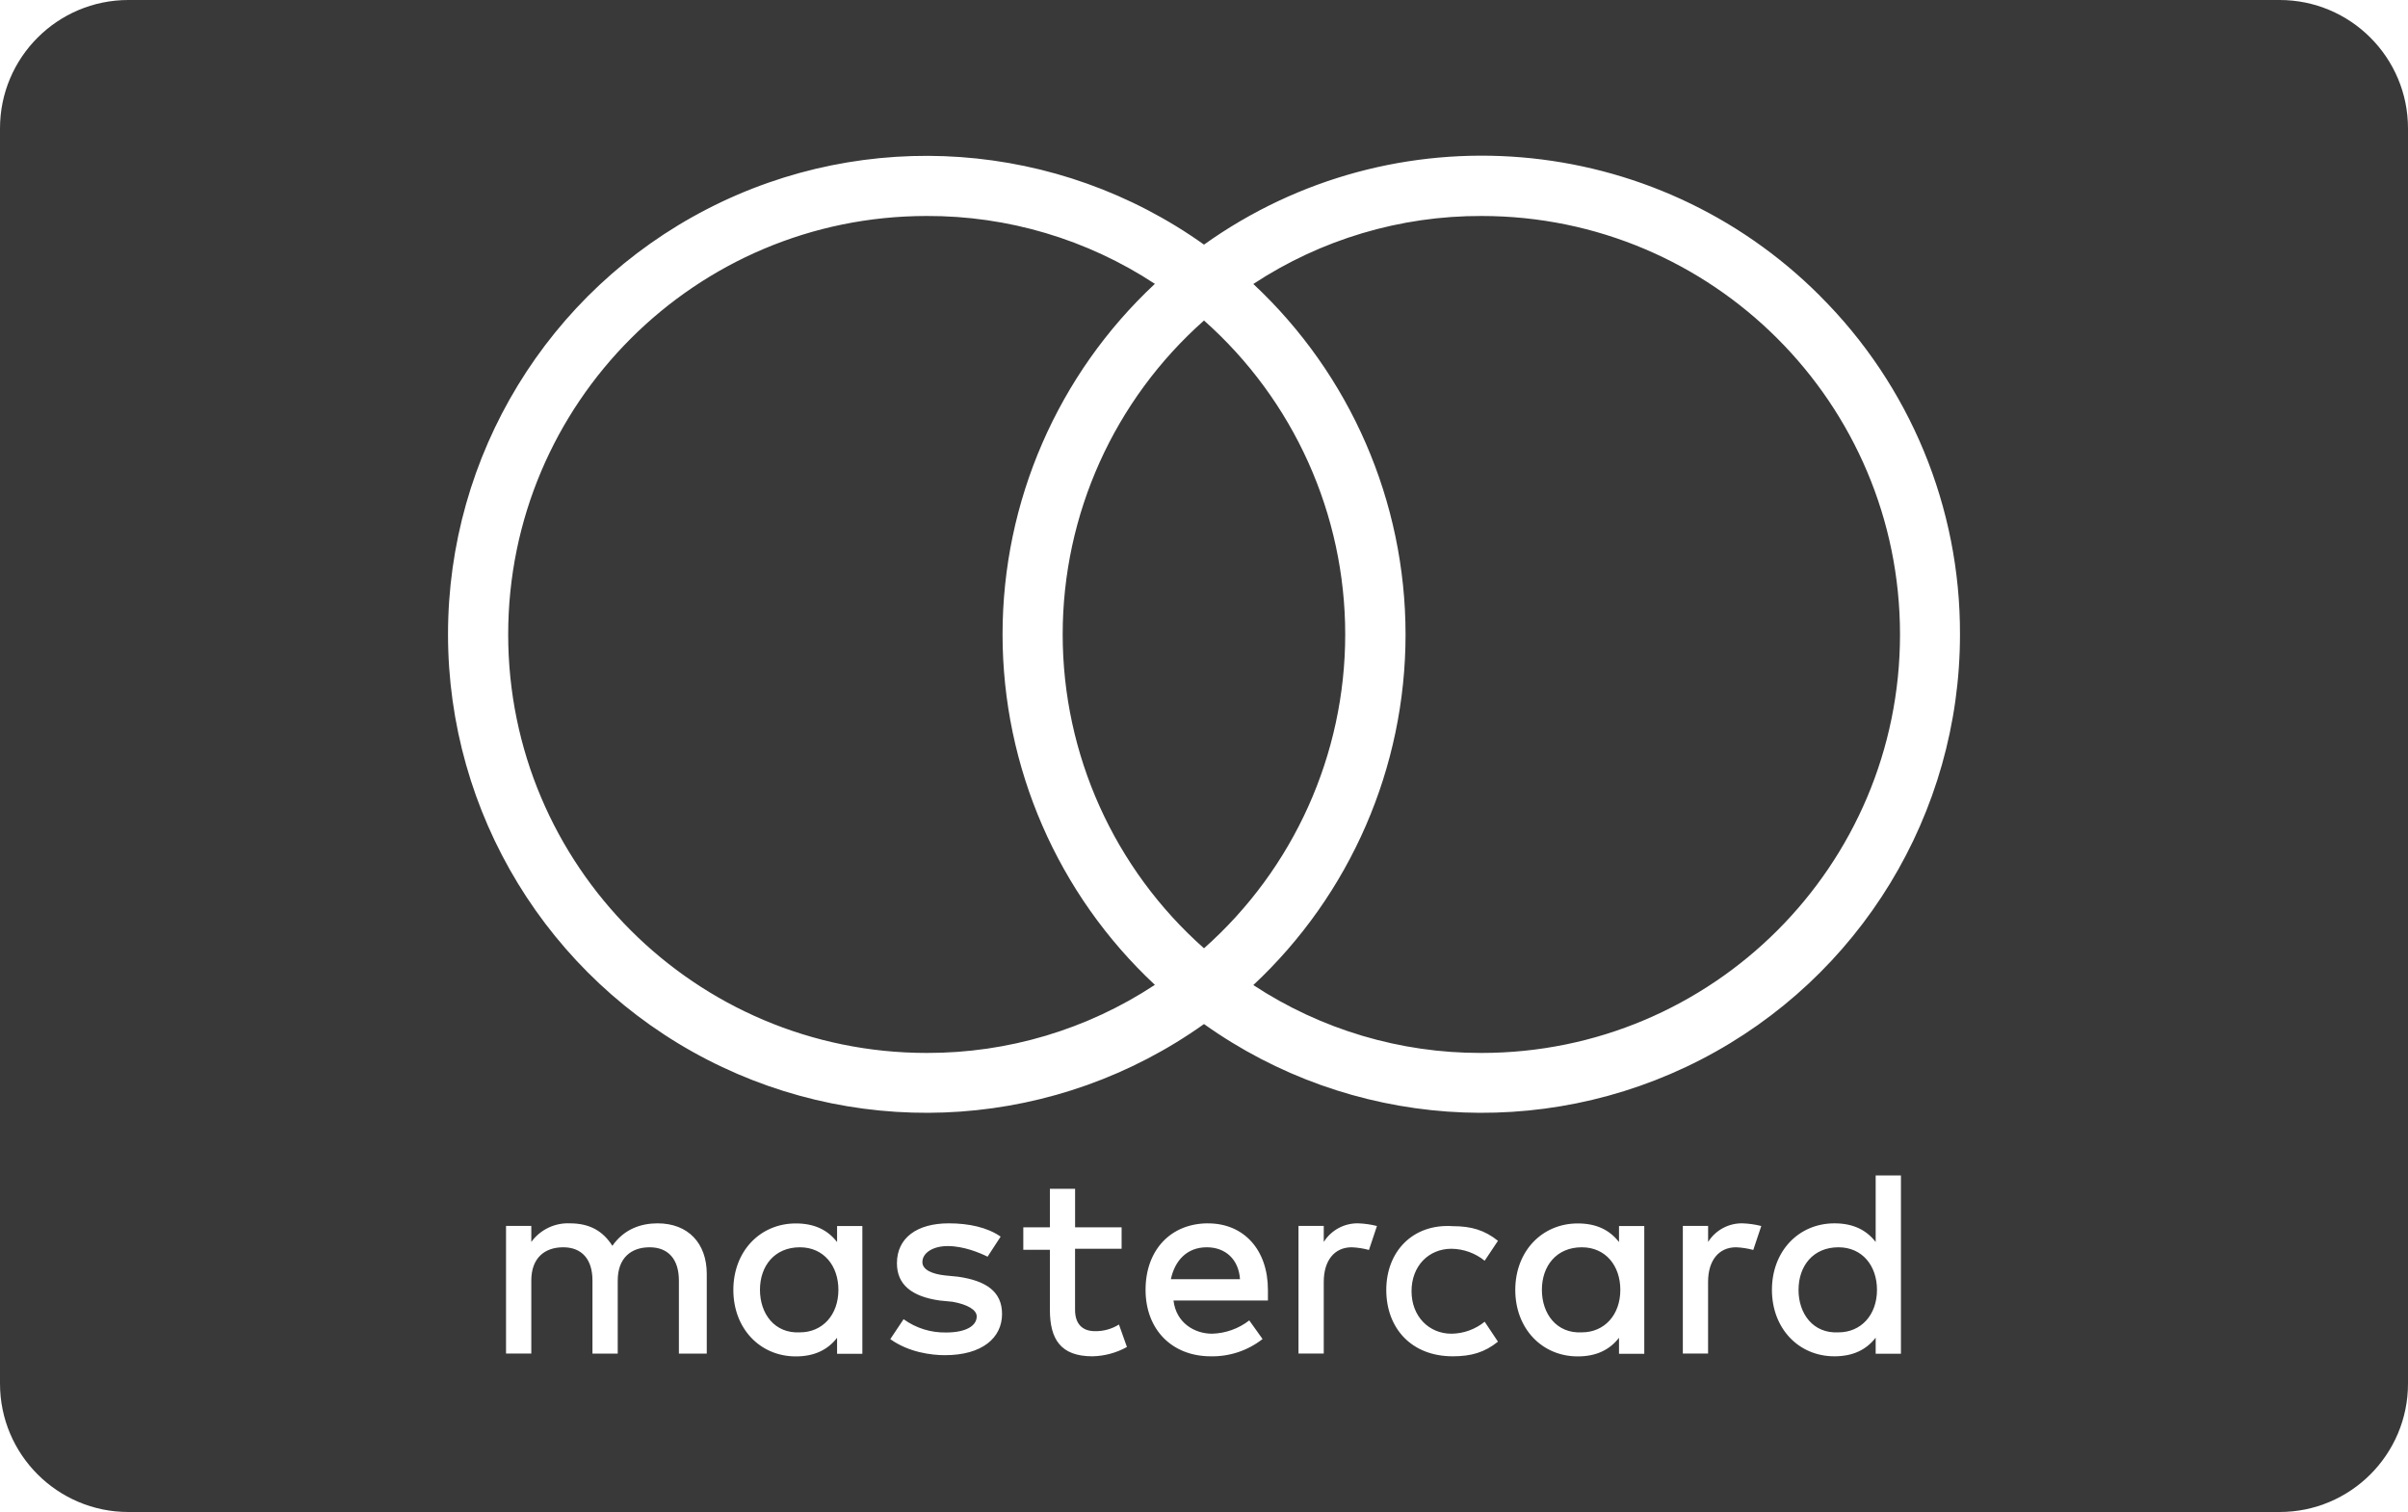
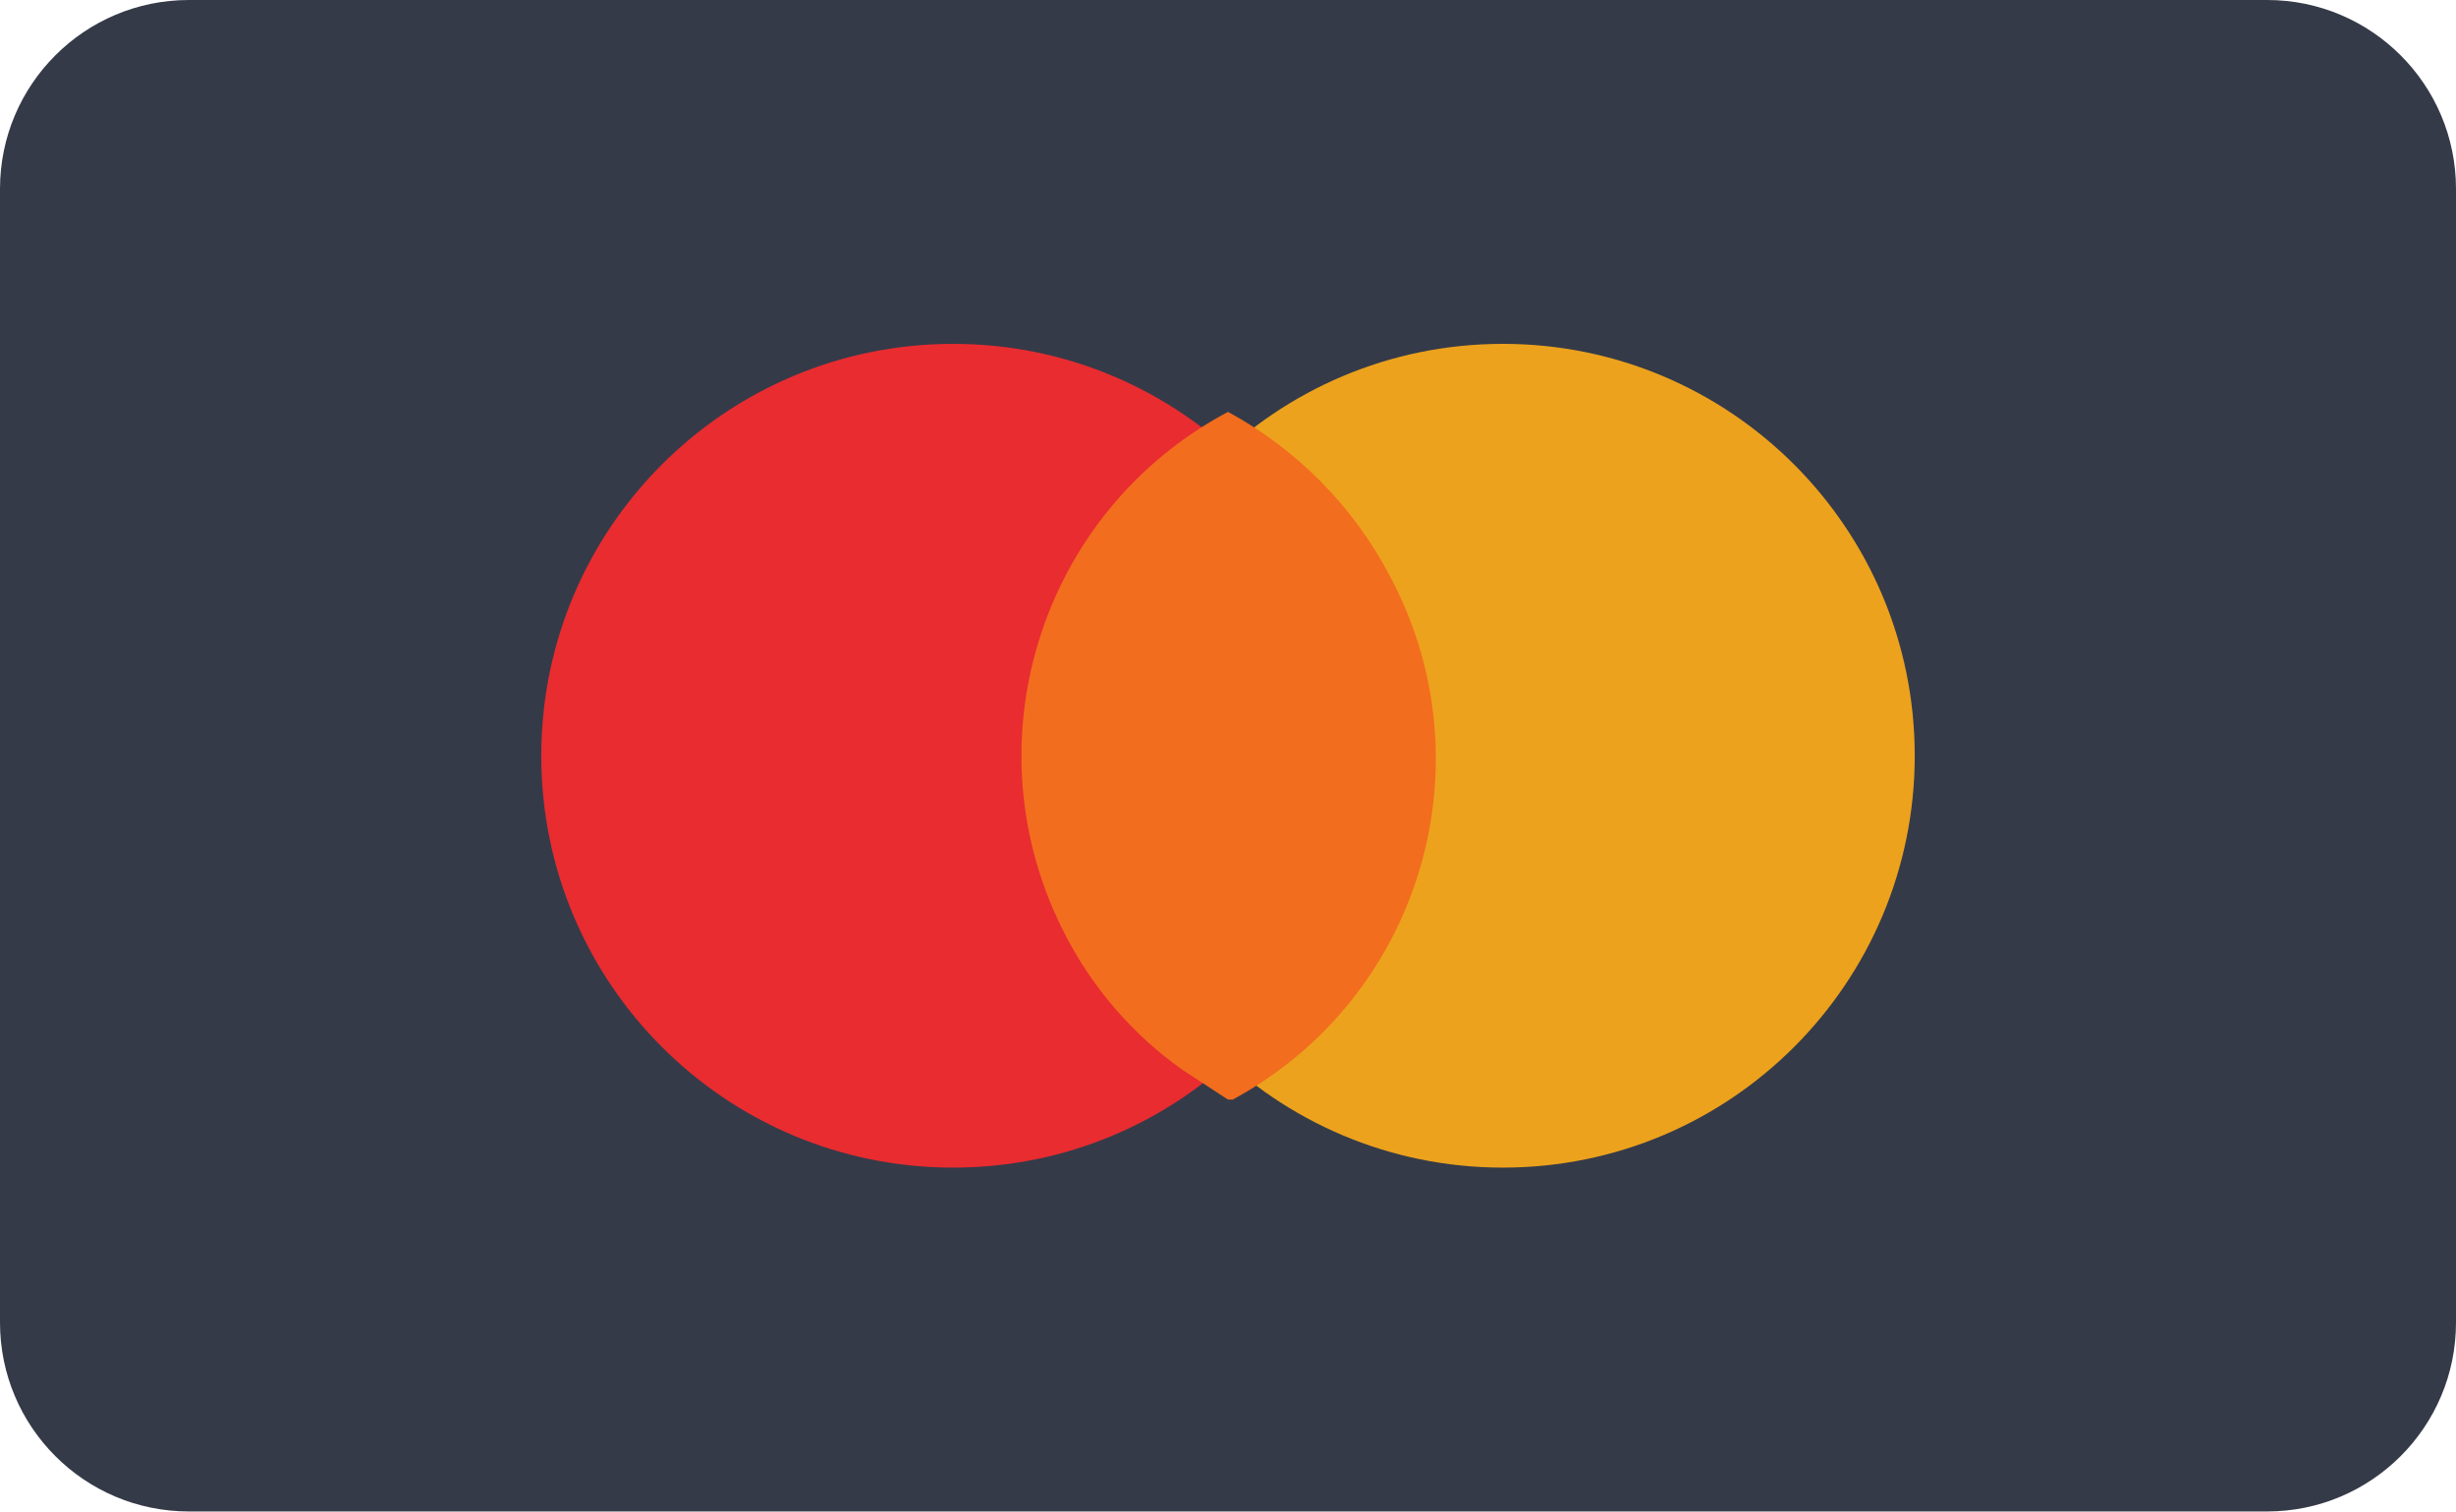
- <svg xmlns="http://www.w3.org/2000/svg" width="750" height="471" viewBox="0 0 750 471" version="1.1">
-   <defs />
-   <g id="Page-1" stroke="none" stroke-width="1" fill="none" fill-rule="evenodd">
-     <g id="mastercard" fill="#393939" fill-rule="nonzero">
-       <path d="M40,0 L710,0 C732.091,1.3527075e-15 750,17.909 750,40 L750,431 C750,453.091 732.091,471 710,471 L40,471 C17.909,471 2.705415e-15,453.091 0,431 L0,40 C-2.705415e-15,17.909 17.909,4.05812251e-15 40,0 Z M220.13,421.67 L220.13,396.82 C220.13,387.29 214.33,381.08 204.81,381.08 C199.81,381.08 194.46,382.74 190.73,388.08 C187.83,383.52 183.73,381.08 177.48,381.08 C172.76,380.876 168.253,383.055 165.48,386.88 L165.48,381.88 L157.61,381.88 L157.61,421.64 L165.48,421.64 L165.48,398.89 C165.48,391.89 169.62,388.54 175.42,388.54 C181.22,388.54 184.53,392.27 184.53,398.89 L184.53,421.67 L192.4,421.67 L192.4,398.89 C192.4,391.89 196.54,388.54 202.34,388.54 C208.14,388.54 211.45,392.27 211.45,398.89 L211.45,421.67 L220.13,421.67 Z M349.35,382.32 L334.85,382.32 L334.85,370.32 L327,370.32 L327,382.32 L318.72,382.32 L318.72,389.32 L327,389.32 L327,408 C327,417.11 330.31,422.5 340.25,422.5 C344.016,422.421 347.706,421.426 351,419.6 L348.51,412.6 C346.276,413.997 343.684,414.716 341.05,414.67 C336.91,414.67 334.84,412.18 334.84,408.04 L334.84,389 L349.34,389 L349.34,382.37 L349.35,382.32 Z M423.07,381.08 C418.709,380.983 414.619,383.186 412.3,386.88 L412.3,381.88 L404.43,381.88 L404.43,421.64 L412.3,421.64 L412.3,399.31 C412.3,392.68 415.61,388.54 421,388.54 C422.819,388.614 424.624,388.892 426.38,389.37 L428.87,381.91 C426.971,381.431 425.027,381.153 423.07,381.08 Z M311.66,385.22 C307.52,382.32 301.72,381.08 295.51,381.08 C285.57,381.08 279.36,385.64 279.36,393.51 C279.36,400.14 283.92,403.86 292.61,405.11 L296.75,405.52 C301.31,406.35 304.21,408.01 304.21,410.08 C304.21,412.98 300.9,415.08 294.68,415.08 C289.931,415.178 285.279,413.724 281.43,410.94 L277.29,417.15 C283.09,421.29 290.13,422.15 294.29,422.15 C305.89,422.15 312.1,416.77 312.1,409.31 C312.1,402.31 307.1,398.96 298.43,397.71 L294.29,397.3 C290.56,396.89 287.29,395.64 287.29,393.16 C287.29,390.26 290.6,388.16 295.16,388.16 C300.16,388.16 305.1,390.23 307.59,391.47 L311.66,385.22 Z M431.77,401.79 C431.77,413.79 439.64,422.5 452.48,422.5 C458.28,422.5 462.42,421.26 466.56,417.94 L462.42,411.73 C459.489,414.104 455.842,415.418 452.07,415.46 C445.07,415.46 439.64,410.08 439.64,402.21 C439.64,394.34 445,389 452.07,389 C455.842,389.042 459.489,390.356 462.42,392.73 L466.56,386.52 C462.42,383.21 458.28,381.96 452.48,381.96 C440.05,381.13 431.77,389.83 431.77,401.84 L431.77,401.79 Z M376.27,381.08 C364.67,381.08 356.8,389.36 356.8,401.79 C356.8,414.22 365.08,422.5 377.09,422.5 C382.933,422.623 388.638,420.723 393.24,417.12 L389.1,411.32 C385.772,413.899 381.709,415.349 377.5,415.46 C372.12,415.46 366.32,412.15 365.5,405.11 L394.91,405.11 L394.91,401.8 C394.91,389.37 387.45,381.09 376.27,381.09 L376.27,381.08 Z M375.86,388.54 C381.66,388.54 385.8,392.27 386.21,398.48 L364.68,398.48 C365.92,392.68 369.68,388.54 375.86,388.54 Z M268.59,401.79 L268.59,381.91 L260.72,381.91 L260.72,386.91 C257.82,383.18 253.72,381.11 247.88,381.11 C236.7,381.11 228.41,389.81 228.41,401.82 C228.41,413.83 236.69,422.53 247.88,422.53 C253.68,422.53 257.82,420.46 260.72,416.73 L260.72,421.73 L268.59,421.73 L268.59,401.79 Z M236.7,401.79 C236.7,394.33 241.26,388.54 249.13,388.54 C256.59,388.54 261.13,394.34 261.13,401.79 C261.13,409.66 256.13,415.04 249.13,415.04 C241.26,415.45 236.7,409.24 236.7,401.79 Z M542.78,381.08 C538.419,380.983 534.329,383.186 532.01,386.88 L532.01,381.88 L524.14,381.88 L524.14,421.64 L532,421.64 L532,399.31 C532,392.68 535.31,388.54 540.7,388.54 C542.519,388.614 544.324,388.892 546.08,389.37 L548.57,381.91 C546.671,381.431 544.727,381.153 542.77,381.08 L542.78,381.08 Z M512.13,401.79 L512.13,381.91 L504.26,381.91 L504.26,386.91 C501.36,383.18 497.26,381.11 491.42,381.11 C480.24,381.11 471.95,389.81 471.95,401.82 C471.95,413.83 480.23,422.53 491.42,422.53 C497.22,422.53 501.36,420.46 504.26,416.73 L504.26,421.73 L512.13,421.73 L512.13,401.79 Z M480.24,401.79 C480.24,394.33 484.8,388.54 492.67,388.54 C500.13,388.54 504.67,394.34 504.67,401.79 C504.67,409.66 499.67,415.04 492.67,415.04 C484.8,415.45 480.24,409.24 480.24,401.79 Z M592.07,401.79 L592.07,366.17 L584.2,366.17 L584.2,386.88 C581.3,383.15 577.2,381.08 571.36,381.08 C560.18,381.08 551.89,389.78 551.89,401.79 C551.89,413.8 560.17,422.5 571.36,422.5 C577.16,422.5 581.3,420.43 584.2,416.7 L584.2,421.7 L592.07,421.7 L592.07,401.79 Z M560.18,401.79 C560.18,394.33 564.74,388.54 572.61,388.54 C580.07,388.54 584.61,394.34 584.61,401.79 C584.61,409.66 579.61,415.04 572.61,415.04 C564.73,415.46 560.17,409.25 560.17,401.79 L560.18,401.79 Z M566.83,92.14 C515.376,40.658 434.245,33.916 375,76.2 C329.563,43.826 269.847,39.549 220.259,65.116 C170.671,90.682 139.521,141.809 139.54,197.6 C139.521,253.391 170.671,304.518 220.259,330.084 C269.847,355.651 329.563,351.374 375,319 C420.437,351.374 480.153,355.651 529.741,330.084 C579.329,304.518 610.479,253.391 610.46,197.6 C610.579,158.033 594.865,120.062 566.82,92.15 L566.83,92.14 Z M375,295.4 C347.01,270.609 330.986,235.011 330.986,197.62 C330.986,160.229 347.01,124.631 375,99.84 C402.972,124.642 418.983,160.236 418.983,197.62 C418.983,235.004 402.972,270.598 375,295.4 Z M288.64,328 C216.644,328 158.28,269.636 158.28,197.64 C158.28,125.644 216.644,67.28 288.64,67.28 C313.889,67.194 338.604,74.547 359.7,88.42 C329.438,116.668 312.257,156.208 312.257,197.605 C312.257,239.002 329.438,278.542 359.7,306.79 C338.612,320.688 313.896,328.065 288.64,328 Z M461.36,328 C436.131,328.074 411.439,320.722 390.36,306.86 C420.607,278.598 437.777,239.056 437.777,197.66 C437.777,156.264 420.607,116.722 390.36,88.46 C411.452,74.572 436.167,67.206 461.42,67.28 C533.416,67.28 591.78,125.644 591.78,197.64 C591.78,269.636 533.416,328 461.42,328 L461.36,328 Z" id="Shape" />
-     </g>
-   </g>
+ <svg xmlns="http://www.w3.org/2000/svg" id="Visa" width="26" height="16" viewBox="0 0 26 16">
+   <rect width="26" height="16" rx="2" ry="2" style="fill:#353a48" />
+   <circle cx="10.09" cy="8" r="4.36" style="fill:#e82c30" />
+   <circle id="Ellipse_8_copy" data-name="Ellipse 8 copy" cx="15.91" cy="8" r="4.36" style="fill:#eca21d" />
+   <path id="Rounded_Rectangle_25" data-name="Rounded Rectangle 25" d="M13,4.36h0a4.12,4.12,0,0,0-1.71,5.56,4,4,0,0,0,1.22,1.4l.49.32.05,0a4.1,4.1,0,0,0,1.67-5.53A4.19,4.19,0,0,0,13,4.36" style="fill:#f36d1e" />
</svg>
